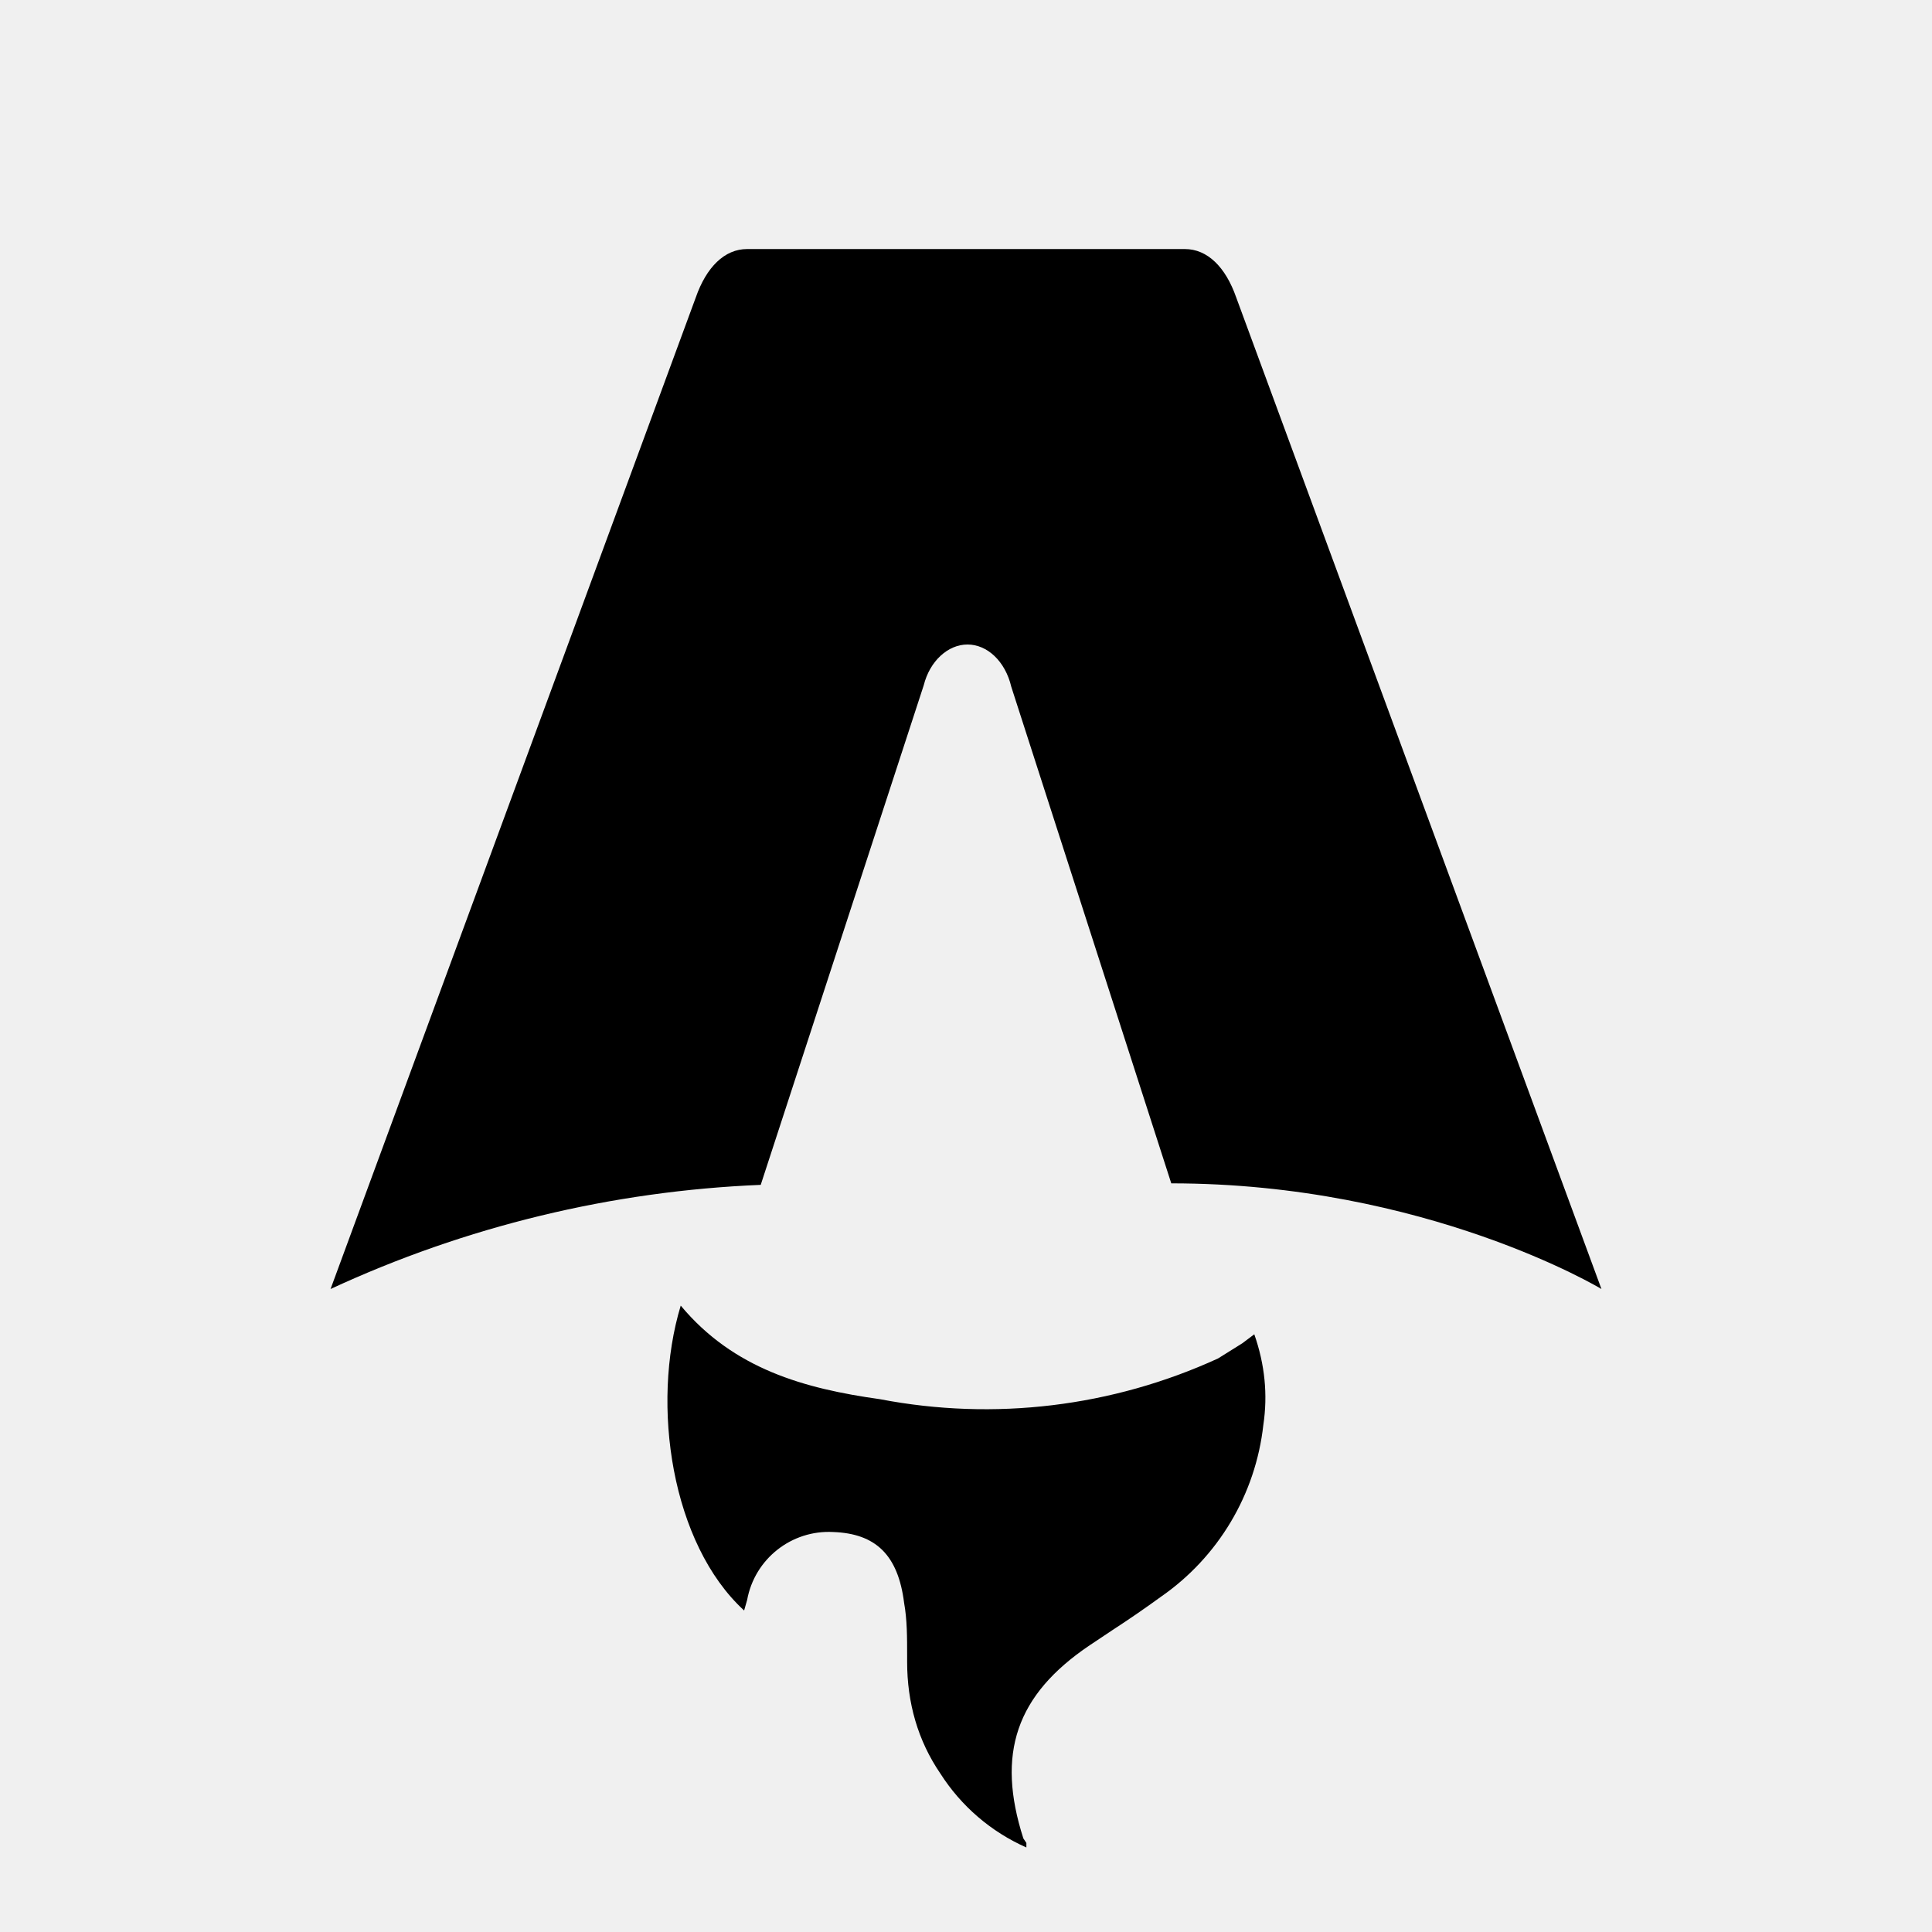
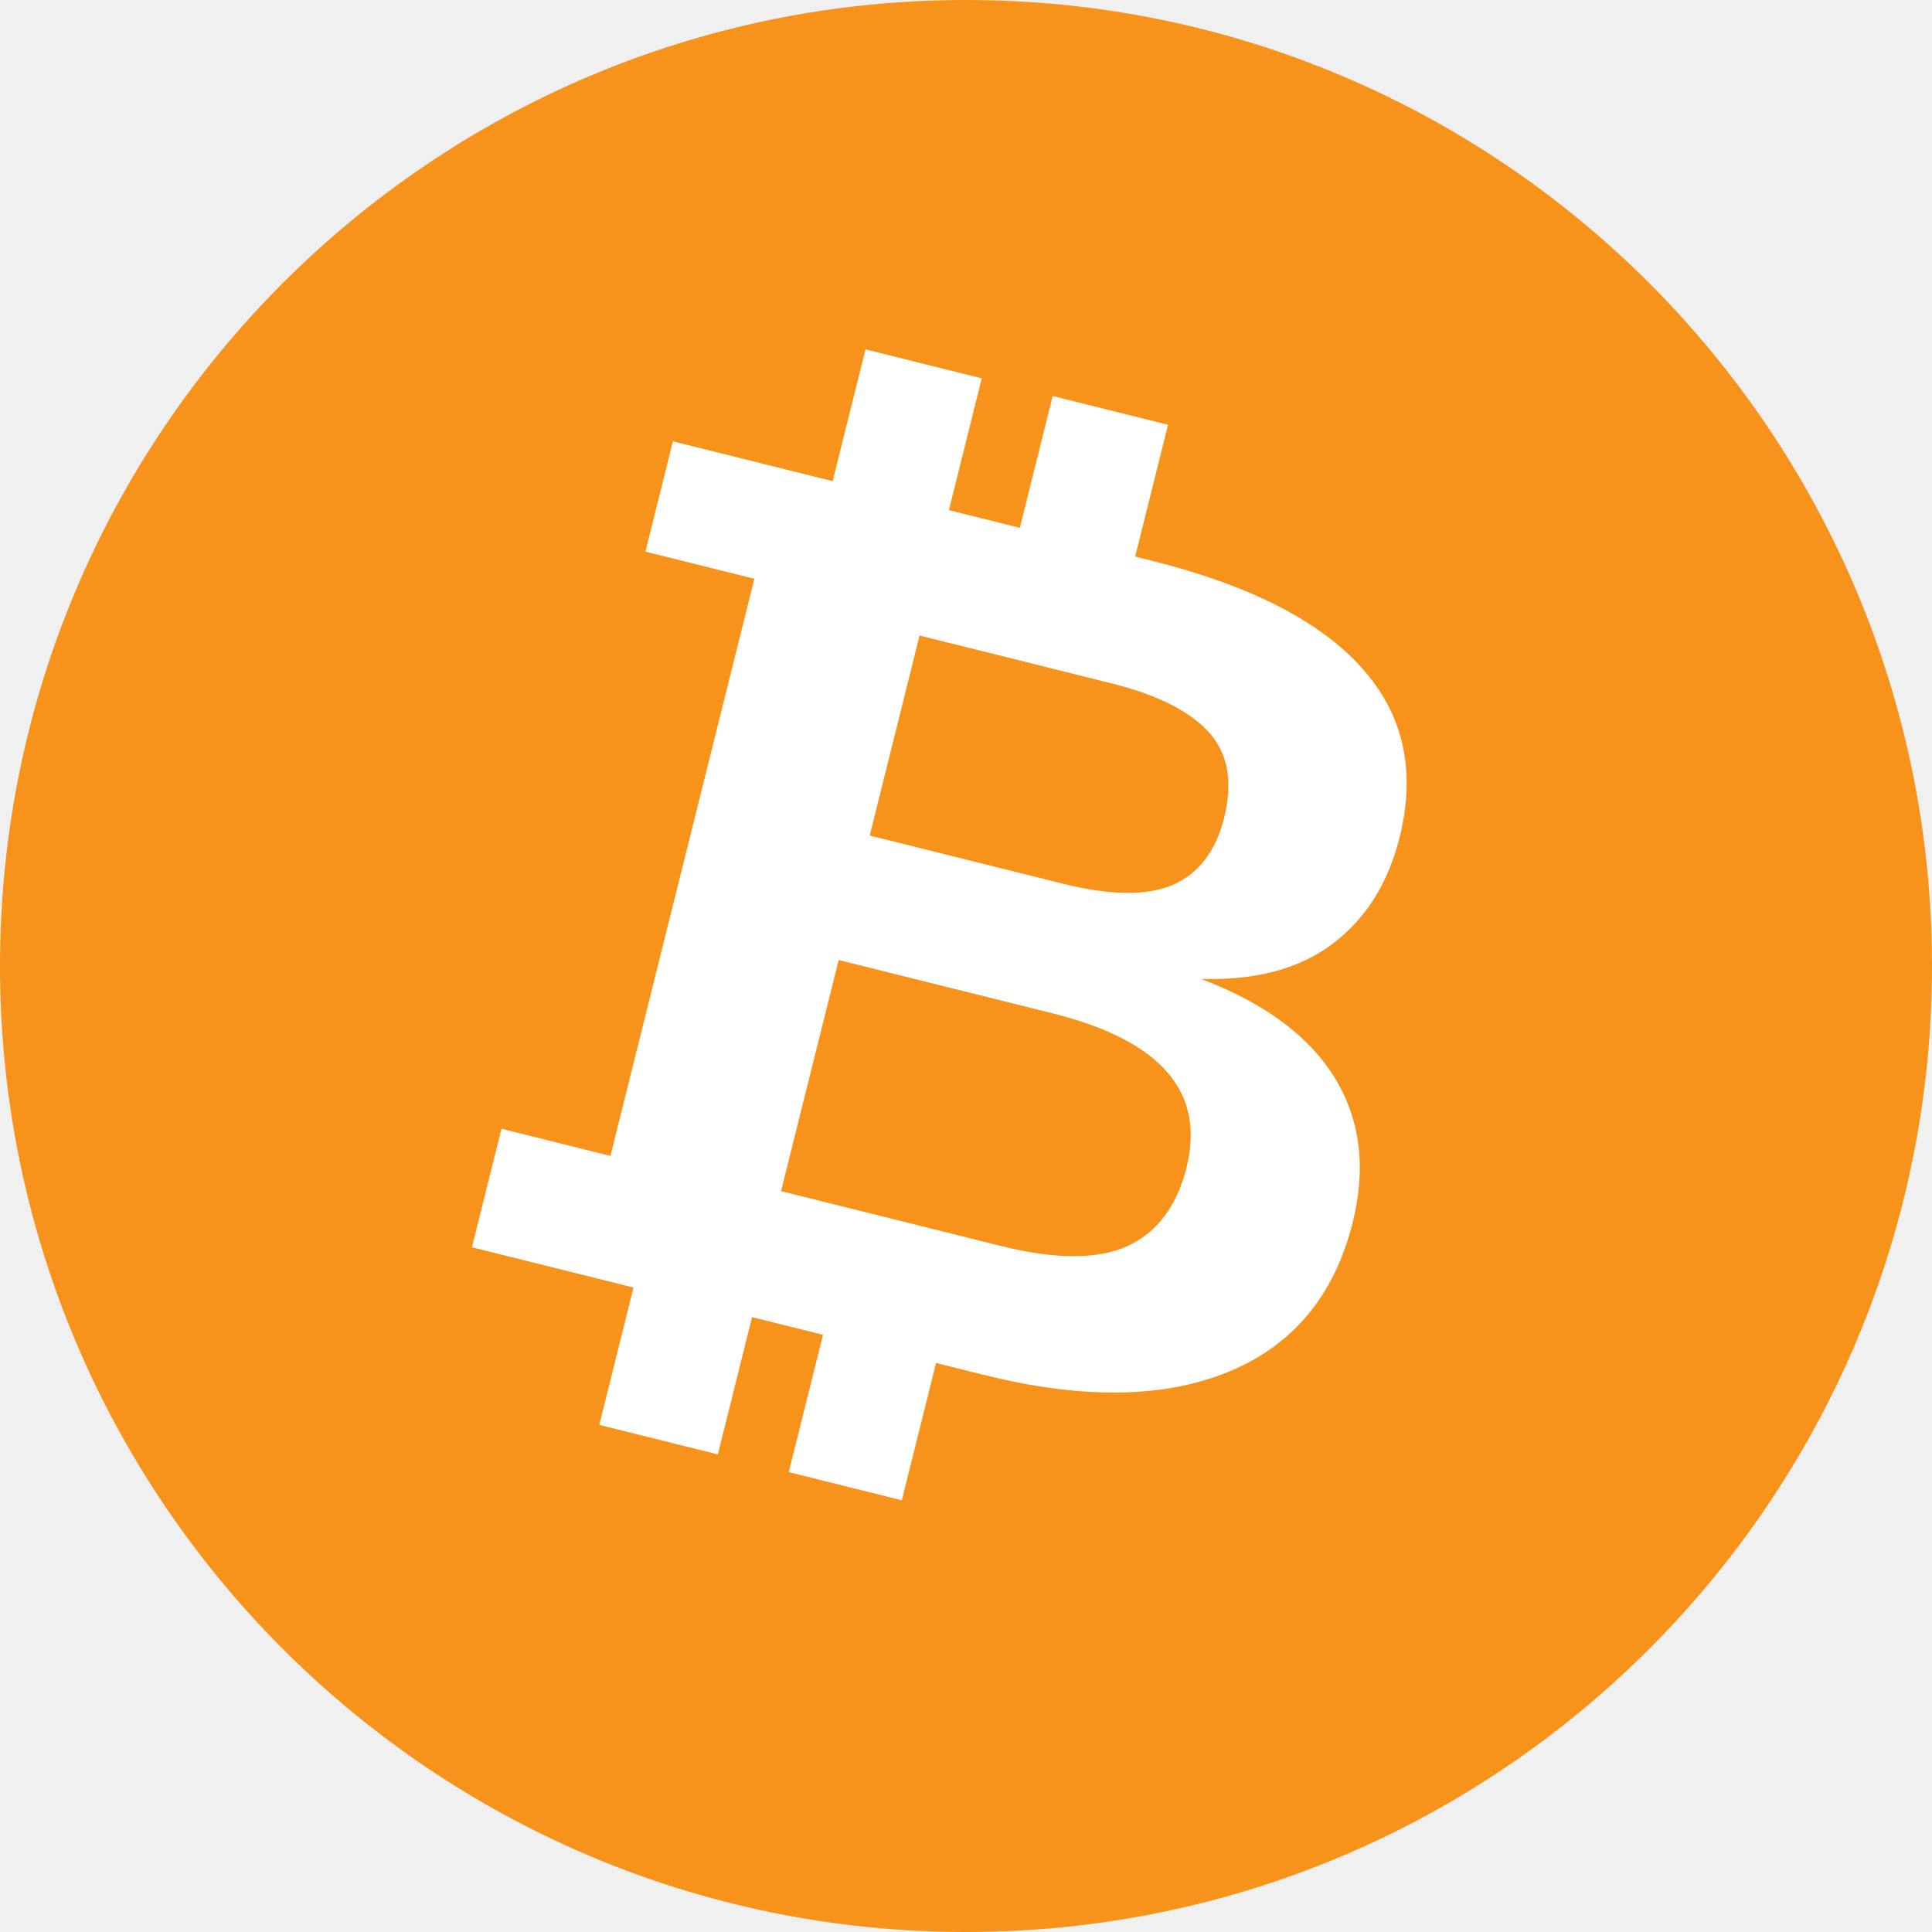
- <svg xmlns="http://www.w3.org/2000/svg" fill="none" viewBox="0 0 128 128">
-   <path d="M50.4 78.5a75.1 75.1 0 0 0-28.5 6.9l24.2-65.7c.7-2 1.9-3.2 3.4-3.2h29c1.5 0 2.7 1.2 3.4 3.2l24.2 65.7s-11.6-7-28.5-7L67 45.5c-.4-1.7-1.6-2.8-2.9-2.8-1.3 0-2.5 1.1-2.9 2.7L50.4 78.5Zm-1.1 28.2Zm-4.2-20.2c-2 6.6-.6 15.8 4.2 20.2a17.5 17.5 0 0 1 .2-.7 5.5 5.5 0 0 1 5.7-4.5c2.8.1 4.3 1.5 4.7 4.7.2 1.1.2 2.3.2 3.5v.4c0 2.7.7 5.2 2.2 7.4a13 13 0 0 0 5.7 4.9v-.3l-.2-.3c-1.8-5.6-.5-9.5 4.4-12.8l1.5-1a73 73 0 0 0 3.2-2.2 16 16 0 0 0 6.8-11.4c.3-2 .1-4-.6-6l-.8.6-1.6 1a37 37 0 0 1-22.4 2.7c-5-.7-9.7-2-13.2-6.2Z" />
-   <style>
-         path { fill: #000; }
-         @media (prefers-color-scheme: dark) {
-             path { fill: #FFF; }
-         }
-     </style>
+ <svg xmlns="http://www.w3.org/2000/svg" viewBox="0 0 64 64">
+   <circle cx="32" cy="32" r="32" fill="#f7931a" />
+   <text x="32" y="45" transform="rotate(14 32 32)" text-anchor="middle" font-family="Arial, Helvetica, sans-serif" font-size="40" font-weight="700" fill="#ffffff">₿</text>
</svg>
